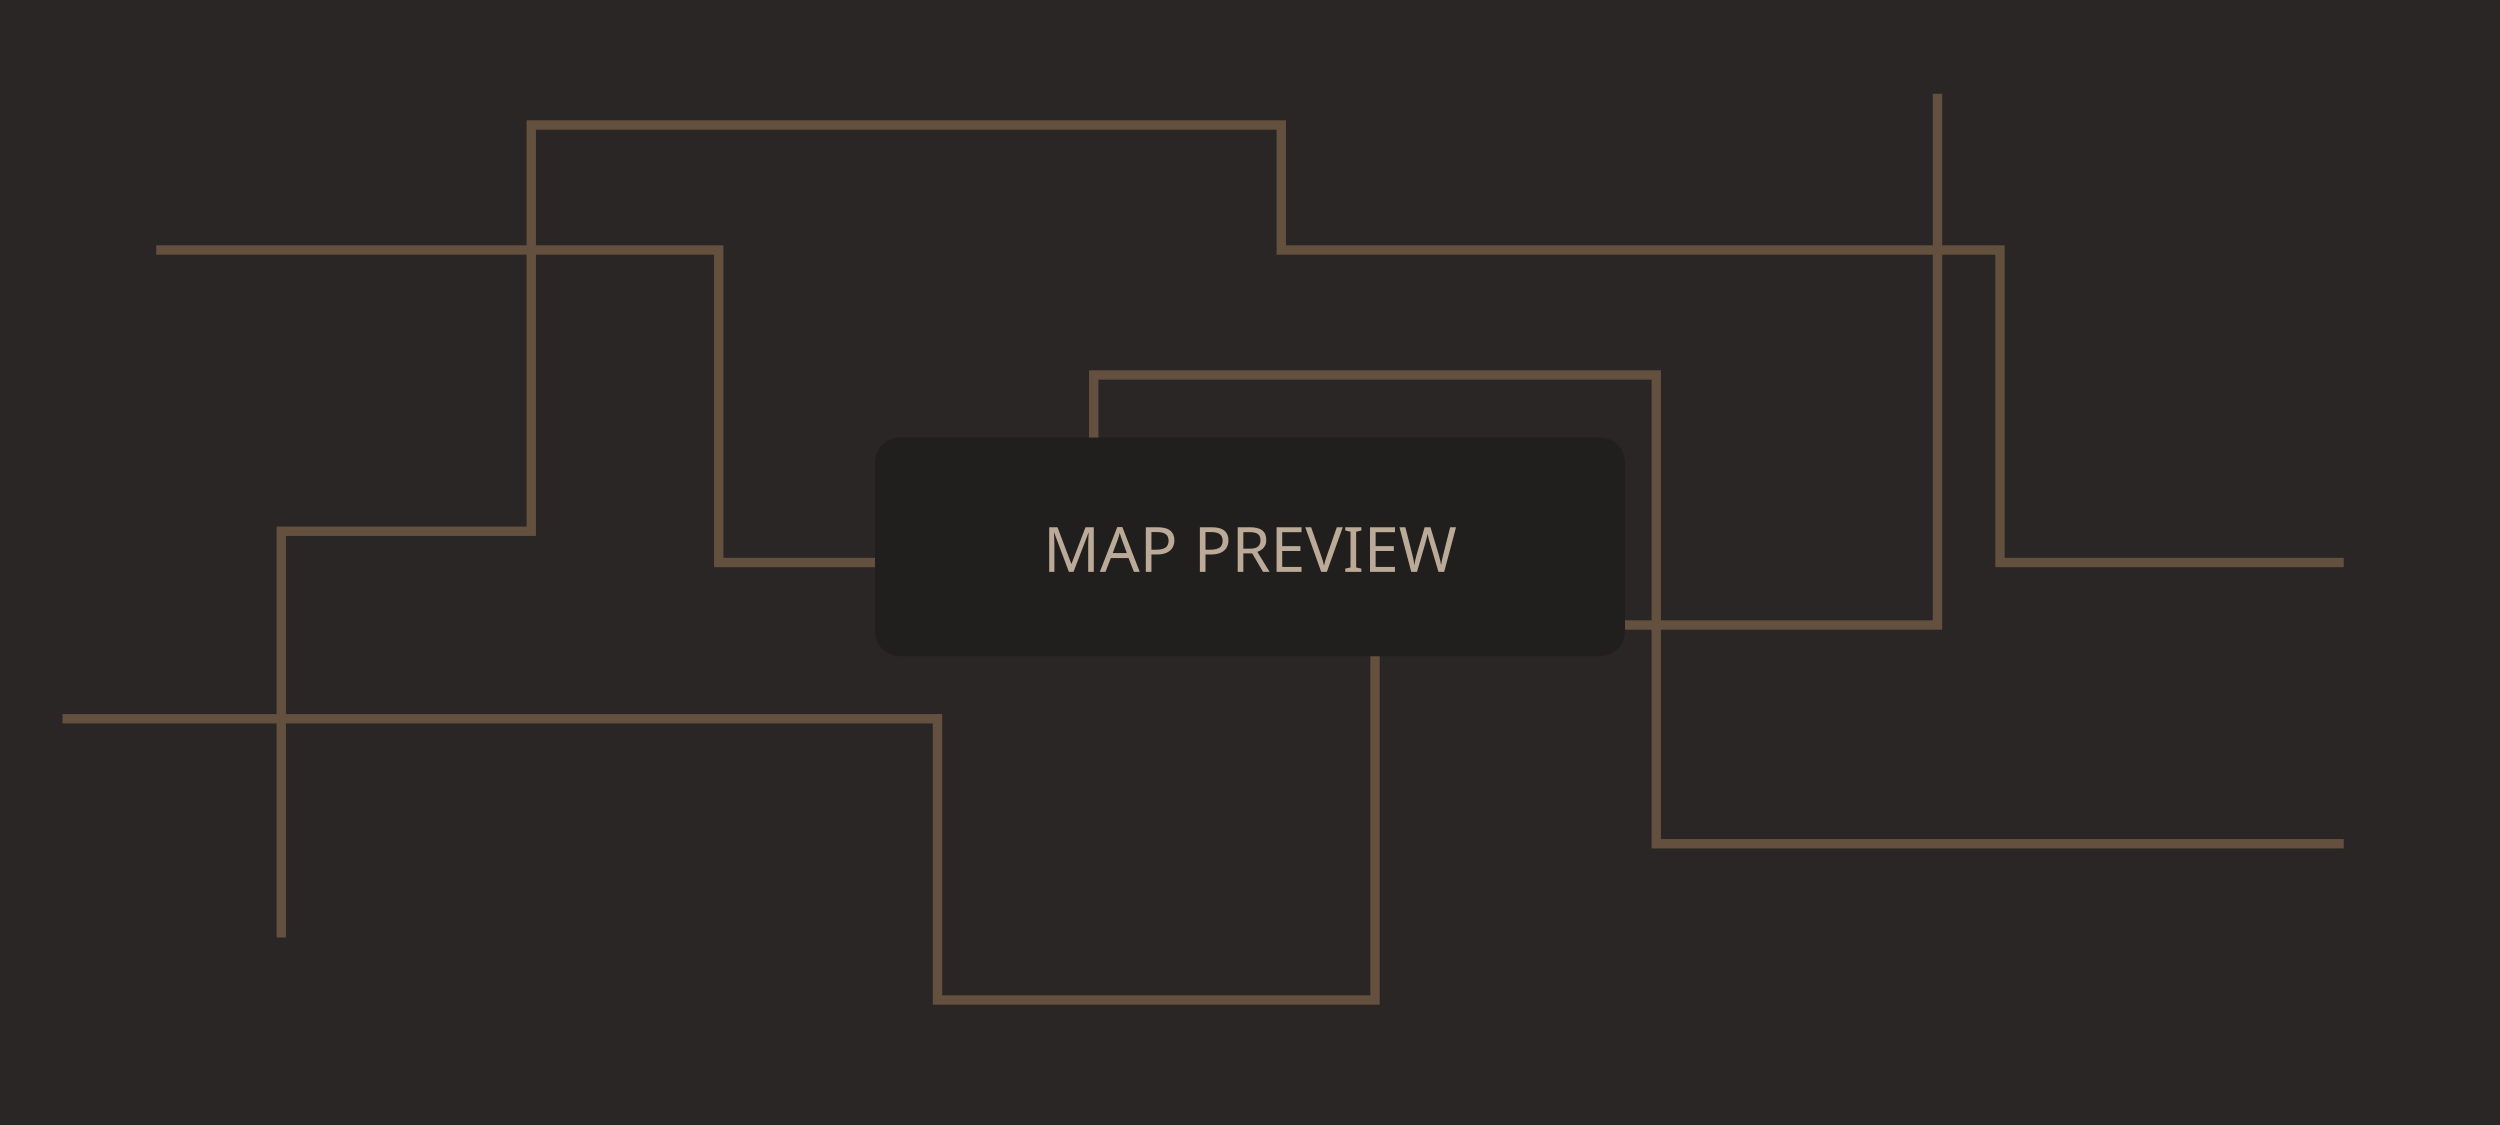
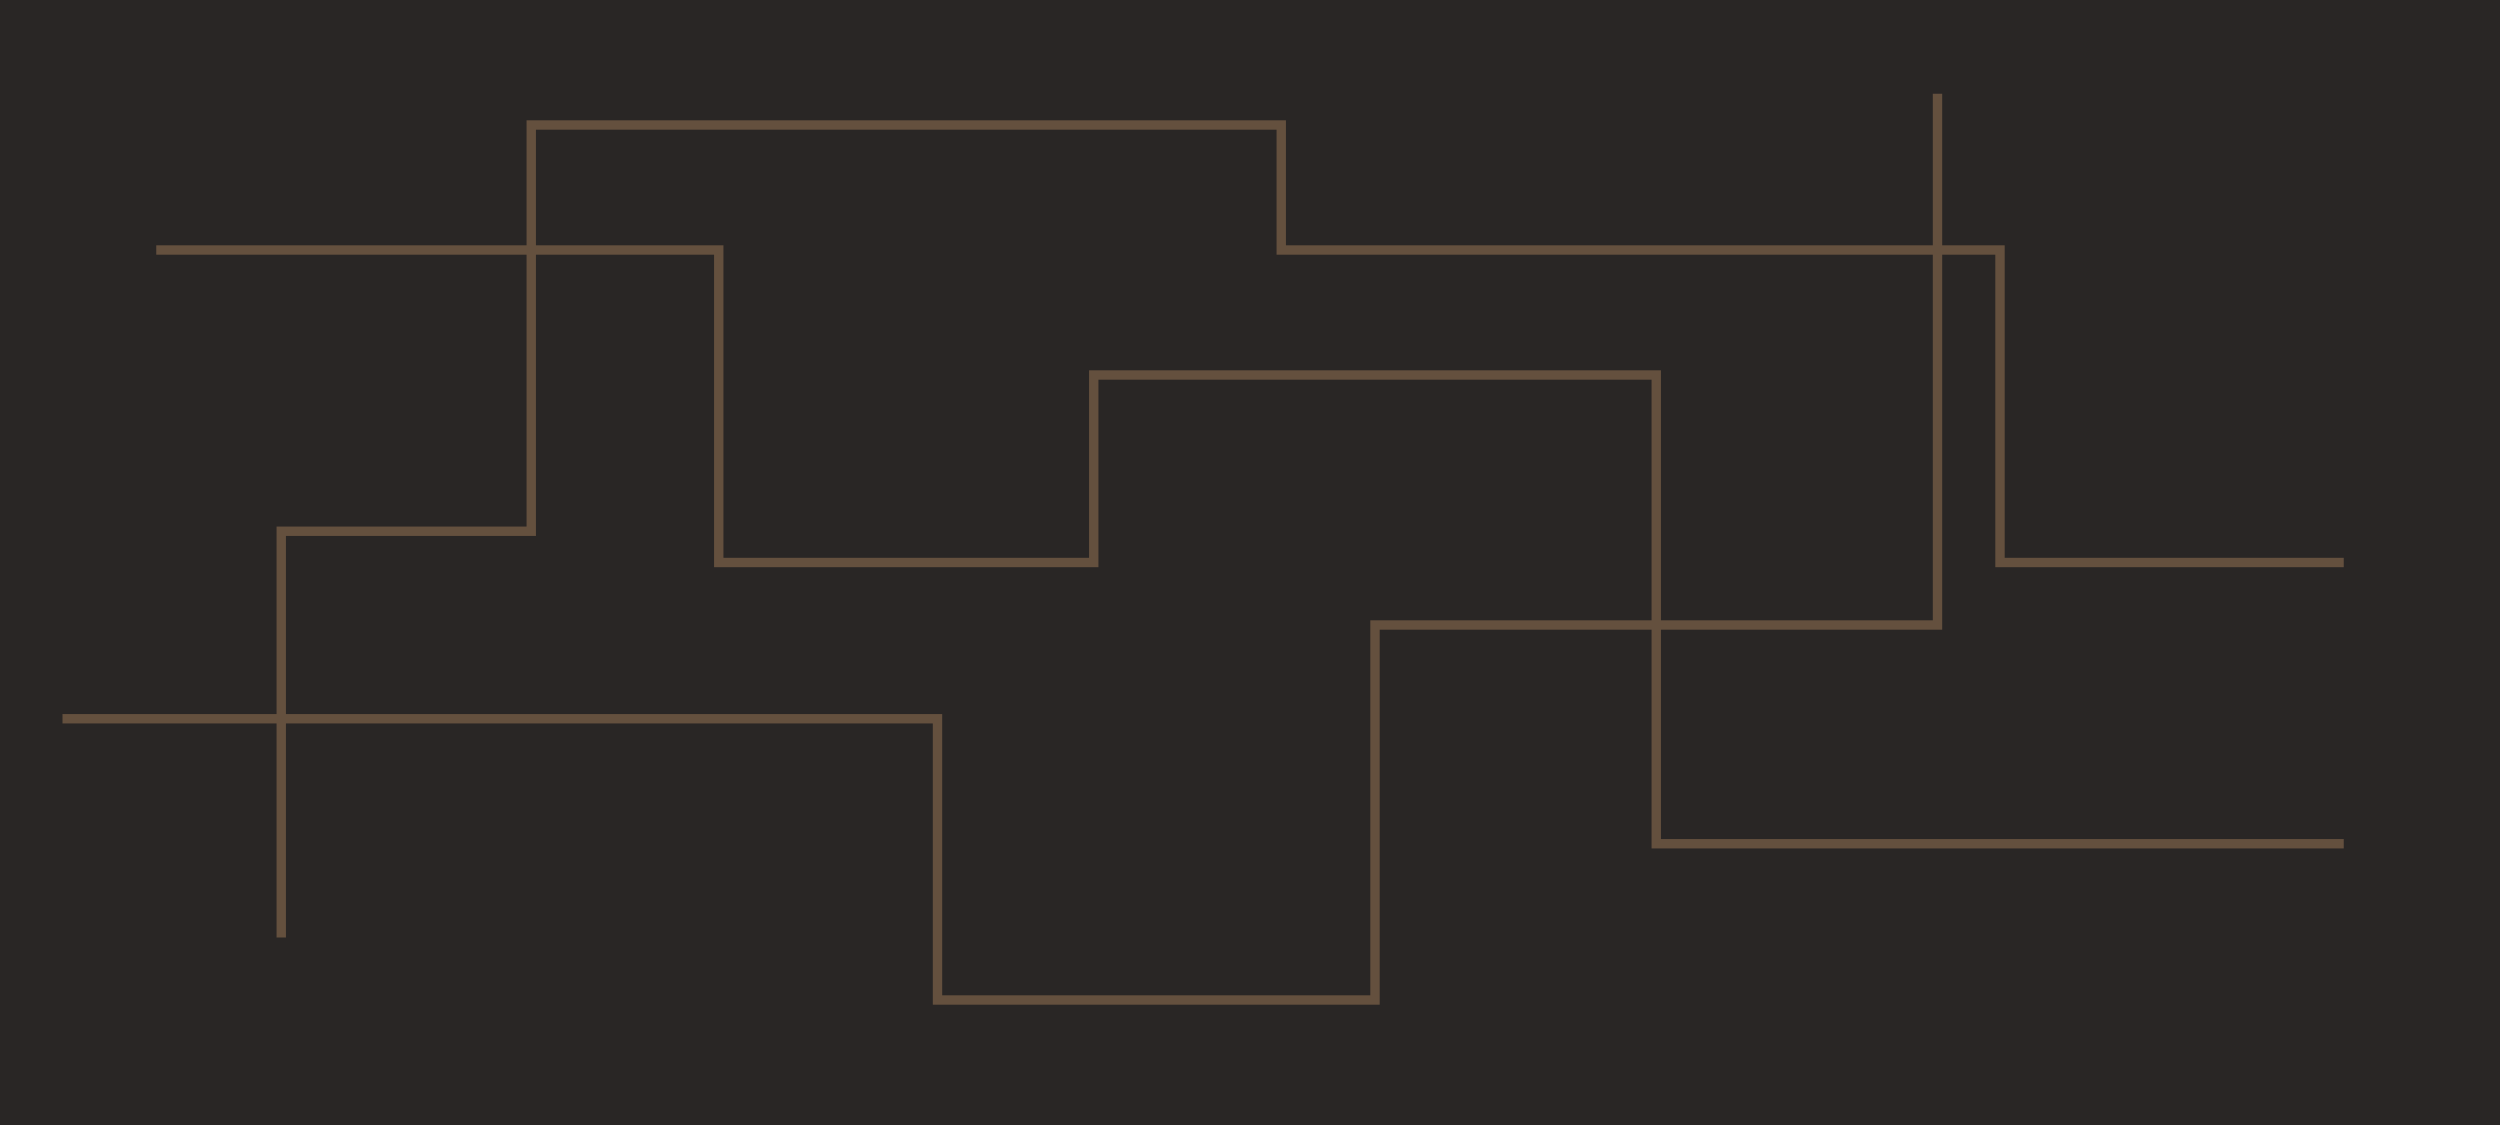
<svg xmlns="http://www.w3.org/2000/svg" width="800" height="360" viewBox="0 0 800 360">
  <rect width="800" height="360" fill="#292625" />
  <g fill="none" stroke="#64503e" stroke-width="3">
    <path d="M50 80h180v100h120v-60h180v150h220M90 300V170h80V40h240v40h230v100h110" />
    <path d="M20 230h280v90h140V200h180V30" />
  </g>
-   <rect x="280" y="140" width="240" height="70" rx="8" fill="#211f1e" />
-   <text x="400" y="183" fill="#bcaa99" font-family="sans-serif" font-size="20" text-anchor="middle">MAP PREVIEW</text>
</svg>
